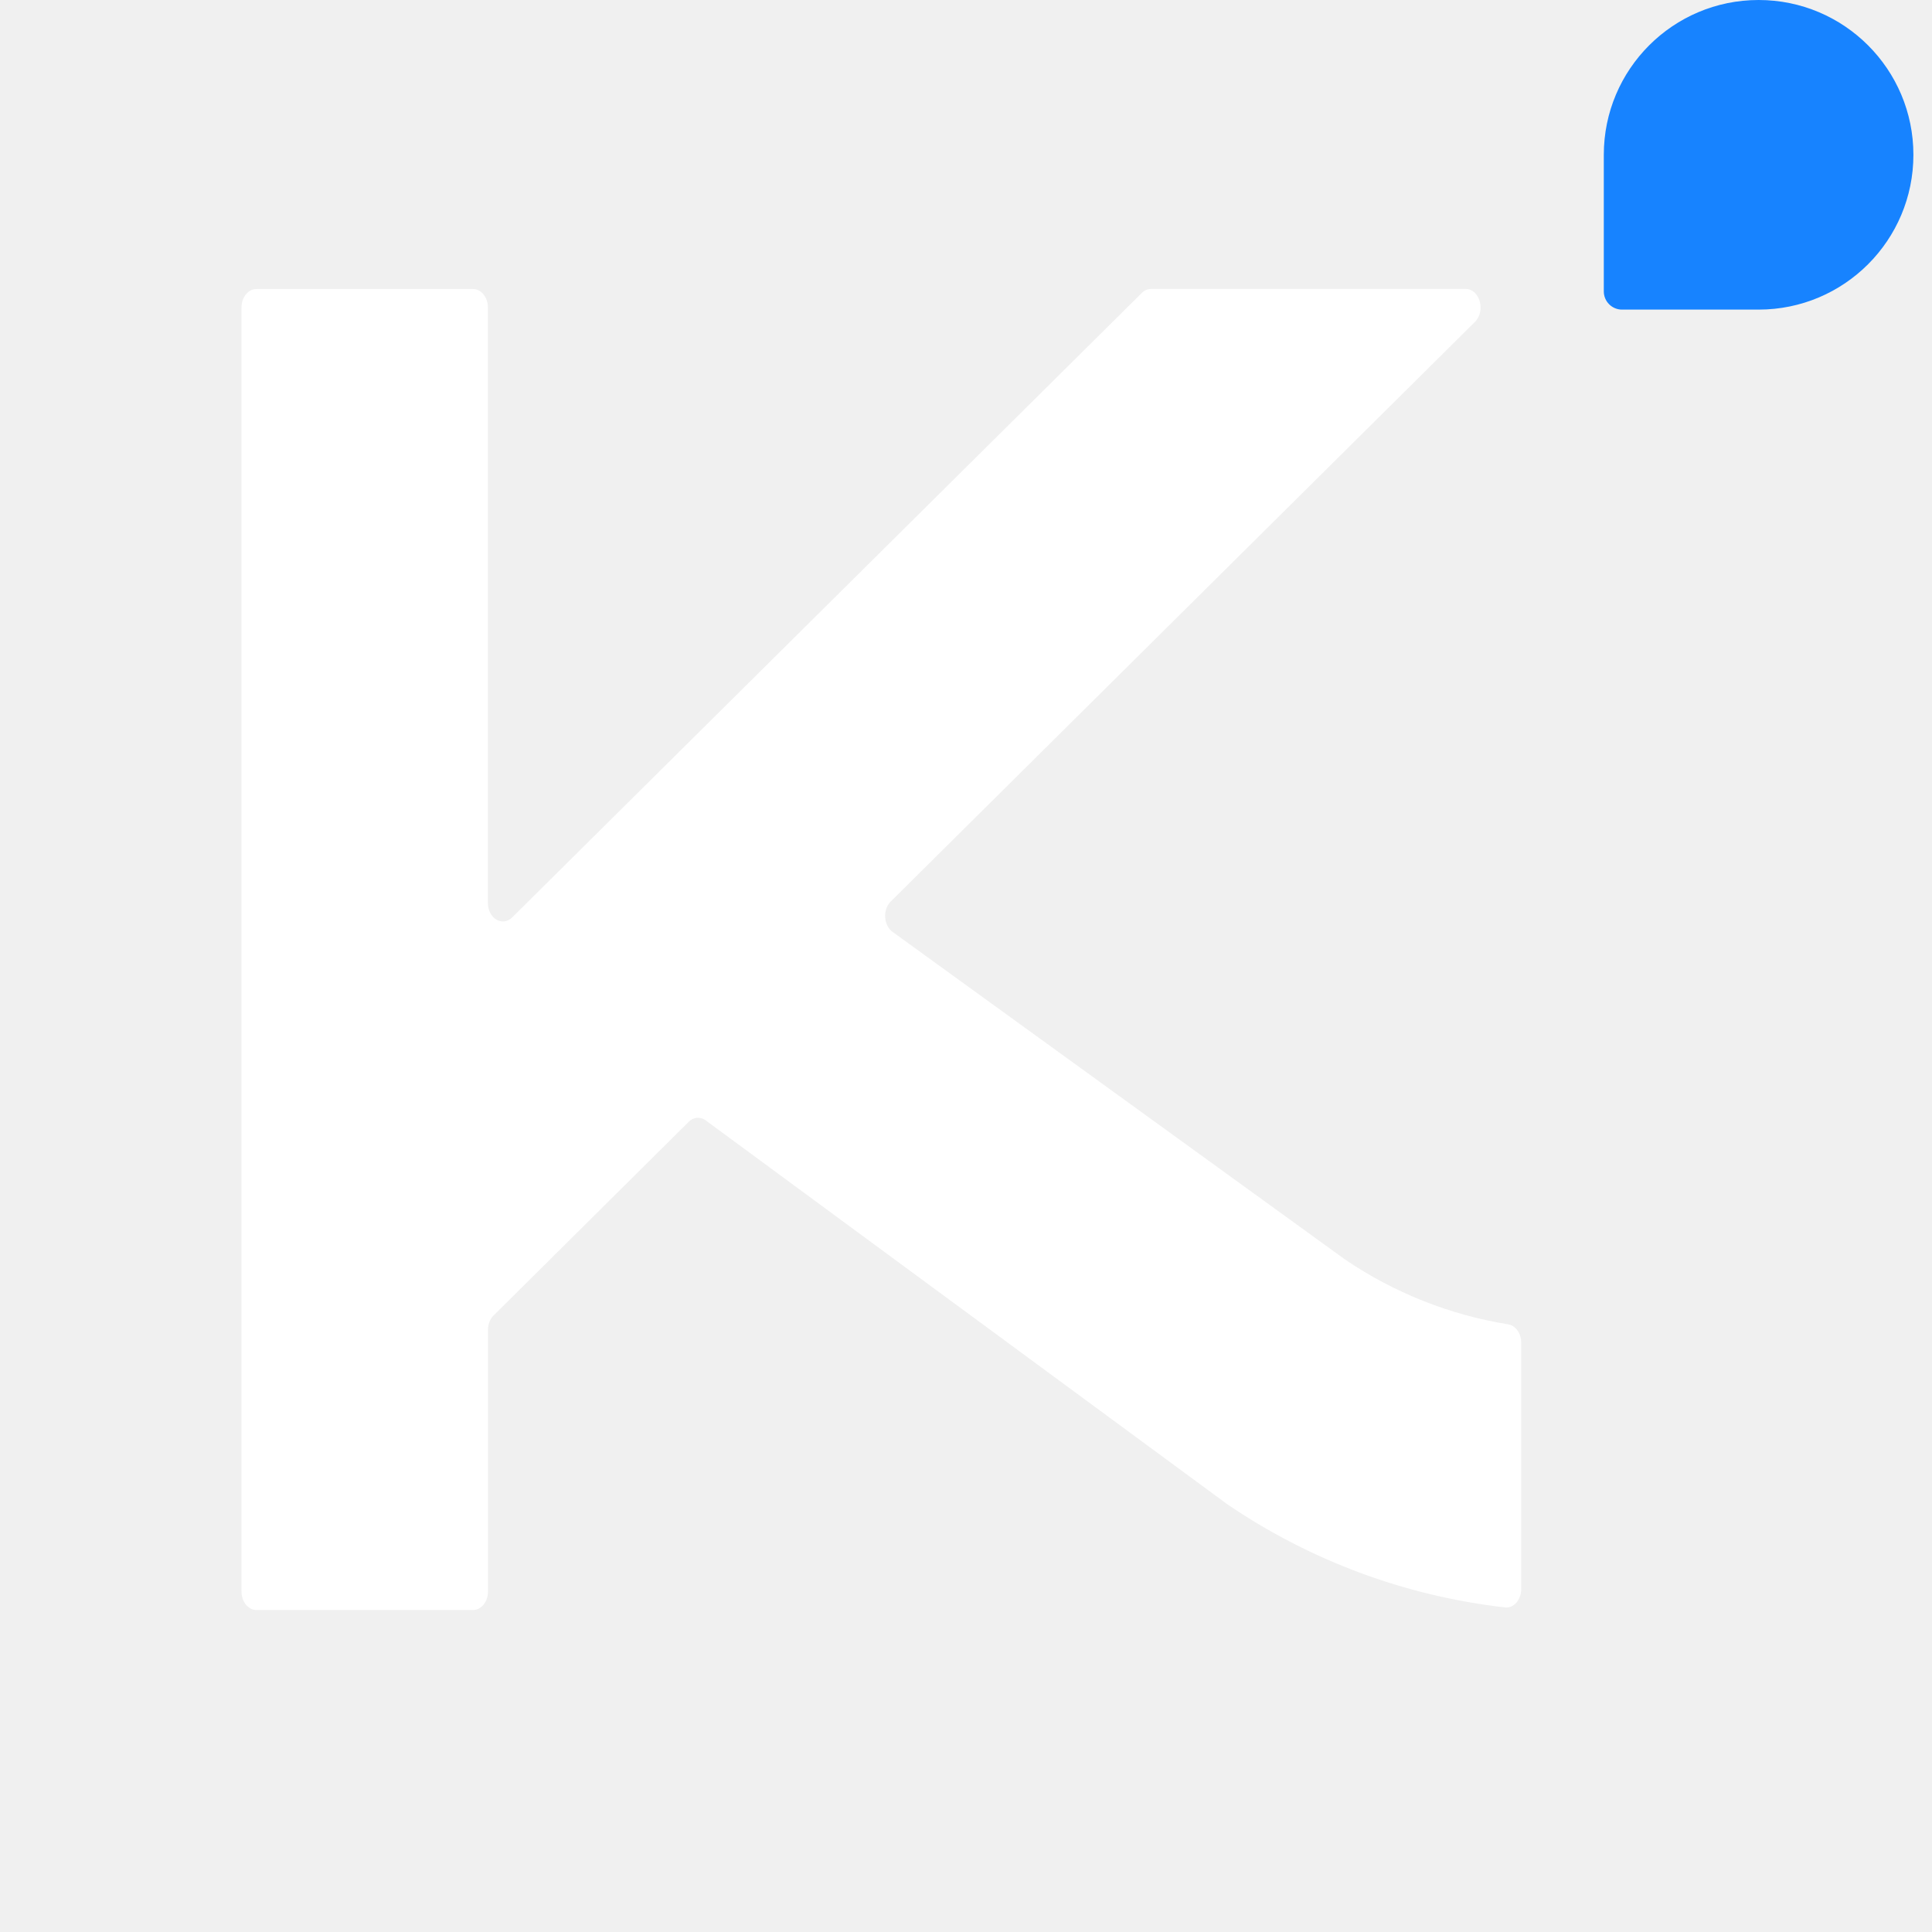
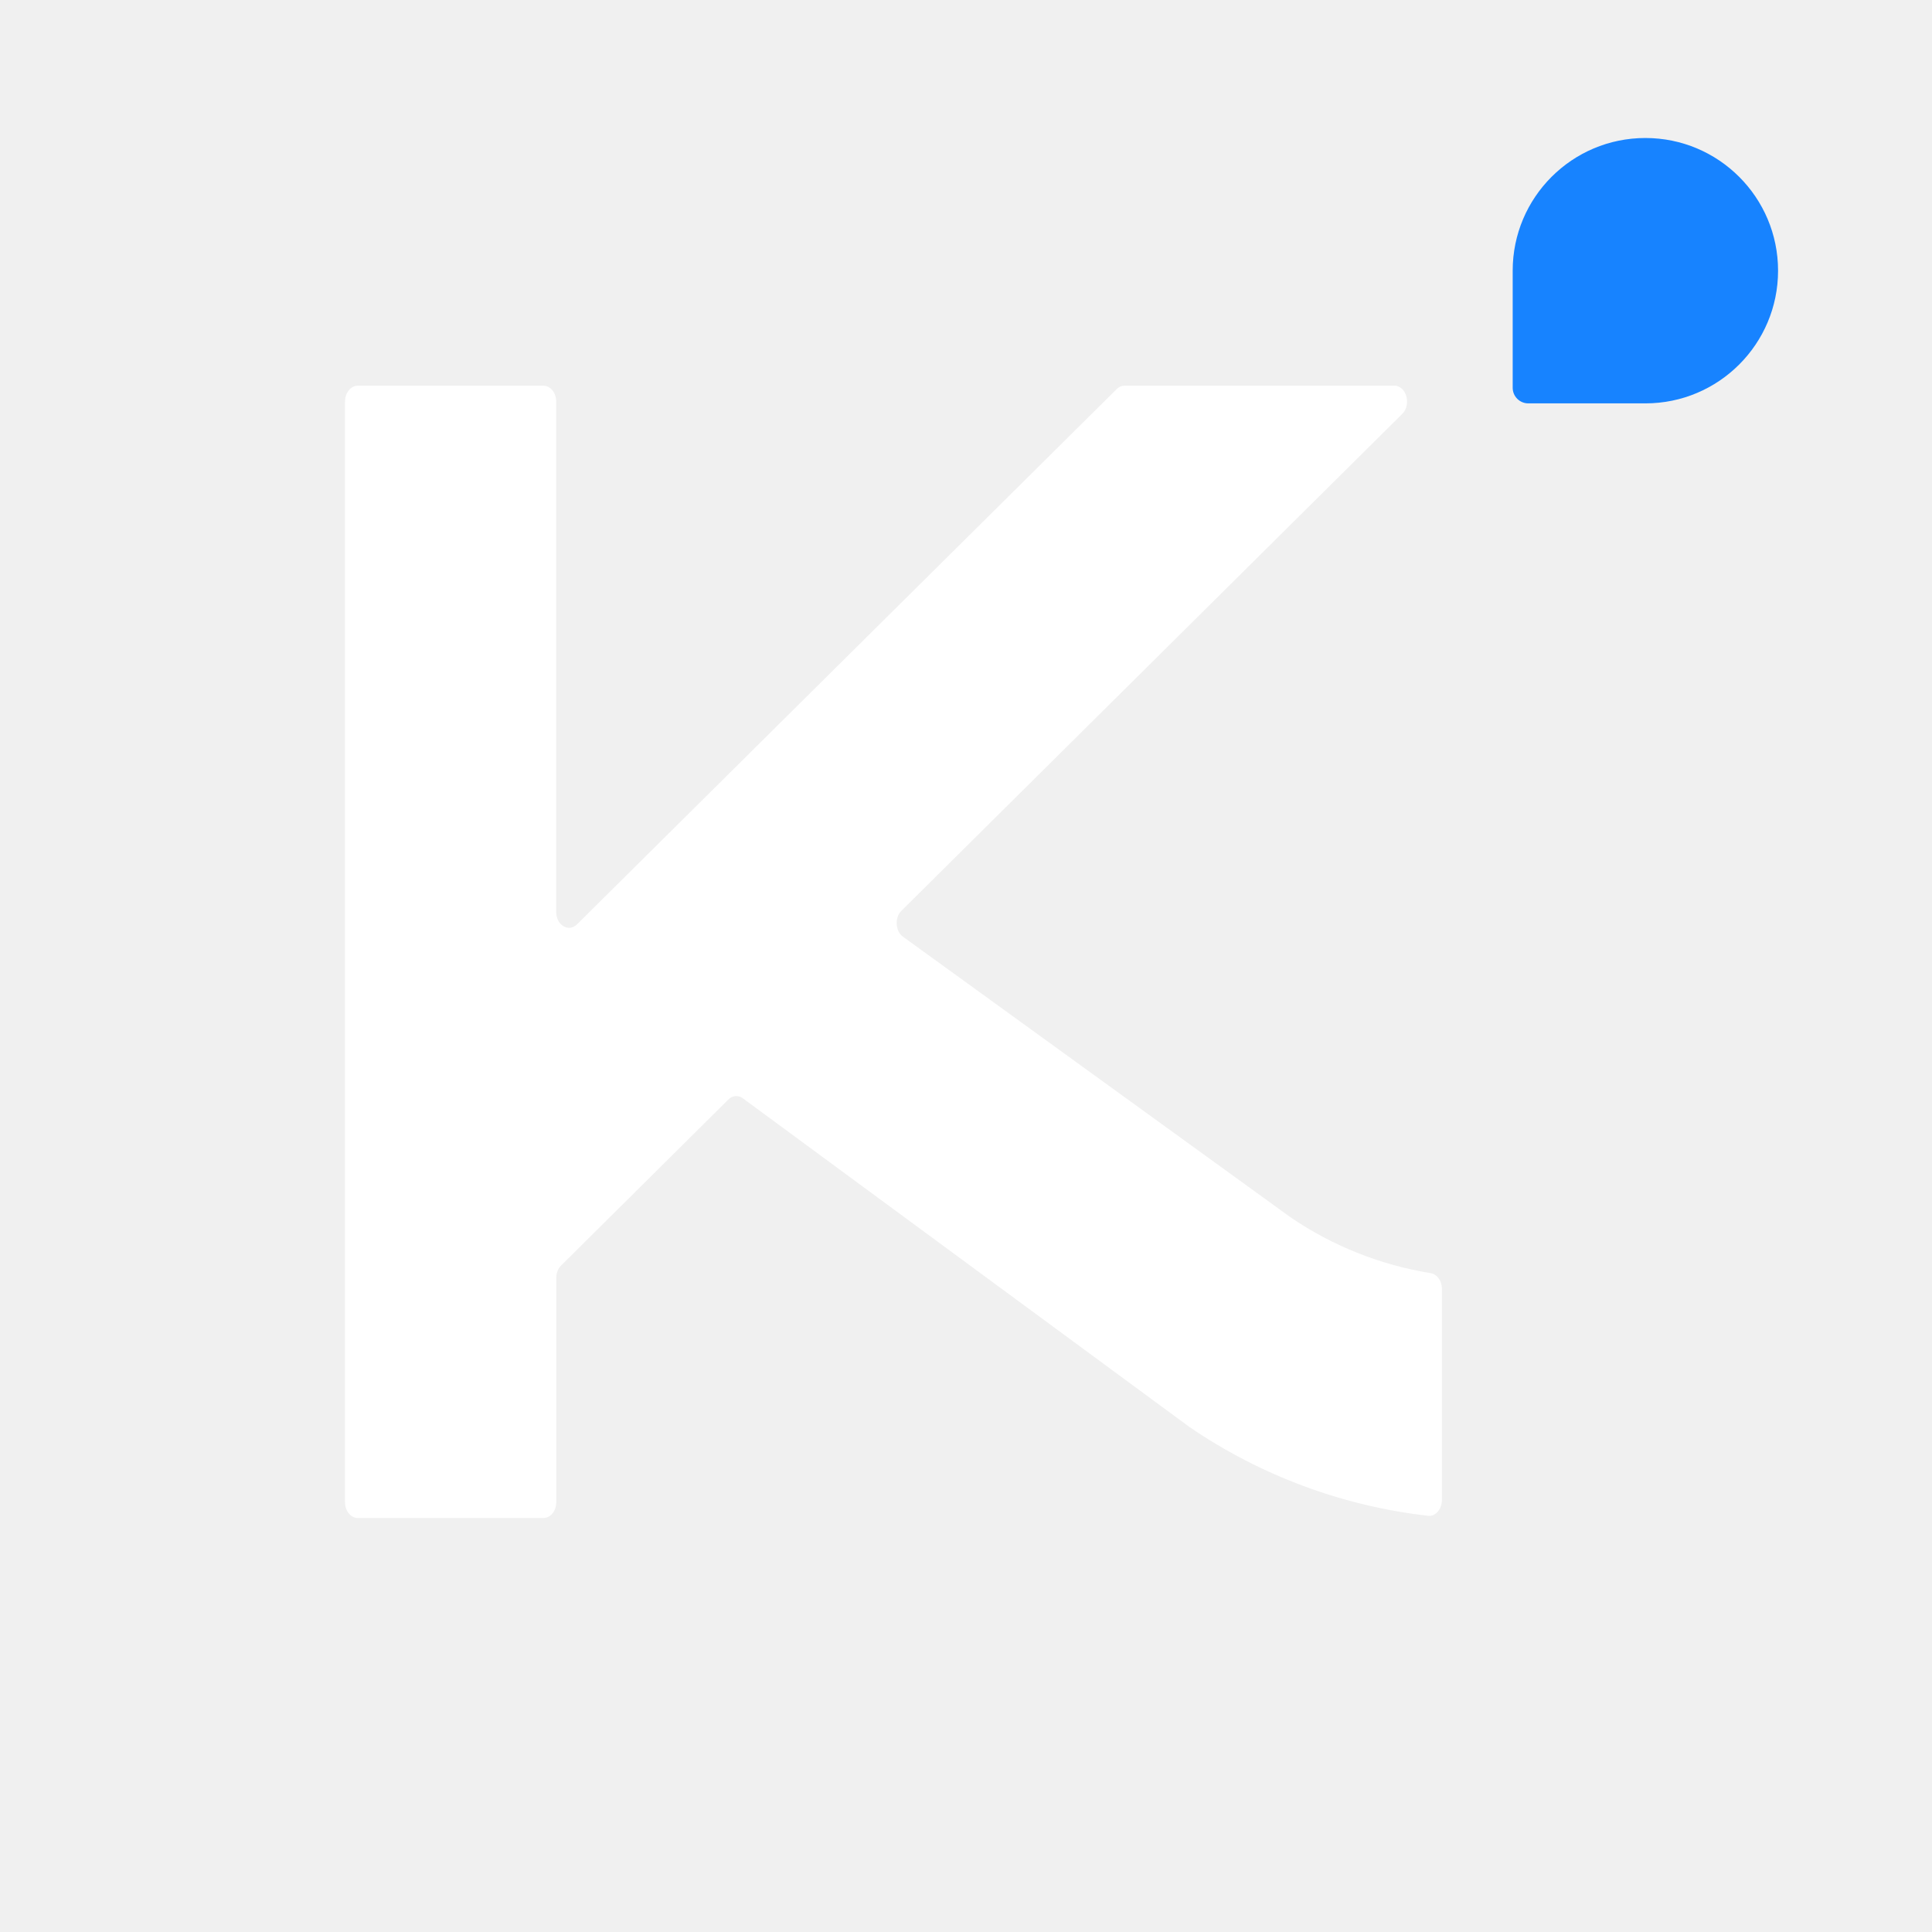
- <svg xmlns="http://www.w3.org/2000/svg" height="1em" style="flex:none;line-height:1" viewBox="0 0 24 24" width="1em">
+ <svg xmlns="http://www.w3.org/2000/svg" height="1em" style="flex:none;line-height:1" viewBox="-2 -2 28 28" width="1em">
  <path d="M21.846 0a1.923 1.923 0 110 3.846H20.15a.226.226 0 01-.227-.226V1.923C19.923.861 20.784 0 21.846 0z" fill="#1783FF" />
  <path d="M11.065 11.199l7.257-7.2c.137-.136.06-.41-.116-.41H14.3a.164.164 0 00-.117.051l-7.82 7.756c-.122.12-.302.013-.302-.179V3.82c0-.127-.083-.23-.185-.23H3.186c-.103 0-.186.103-.186.23V19.77c0 .128.083.23.186.23h2.69c.103 0 .186-.102.186-.23v-3.25c0-.069.025-.135.069-.178l2.424-2.406a.158.158 0 01.205-.023l6.484 4.772a7.677 7.677 0 003.453 1.283c.108.012.2-.095.2-.23v-3.06c0-.117-.07-.212-.164-.227a5.028 5.028 0 01-2.027-.807l-5.613-4.064c-.117-.078-.132-.279-.028-.381z" fill="#fff" />
</svg>
